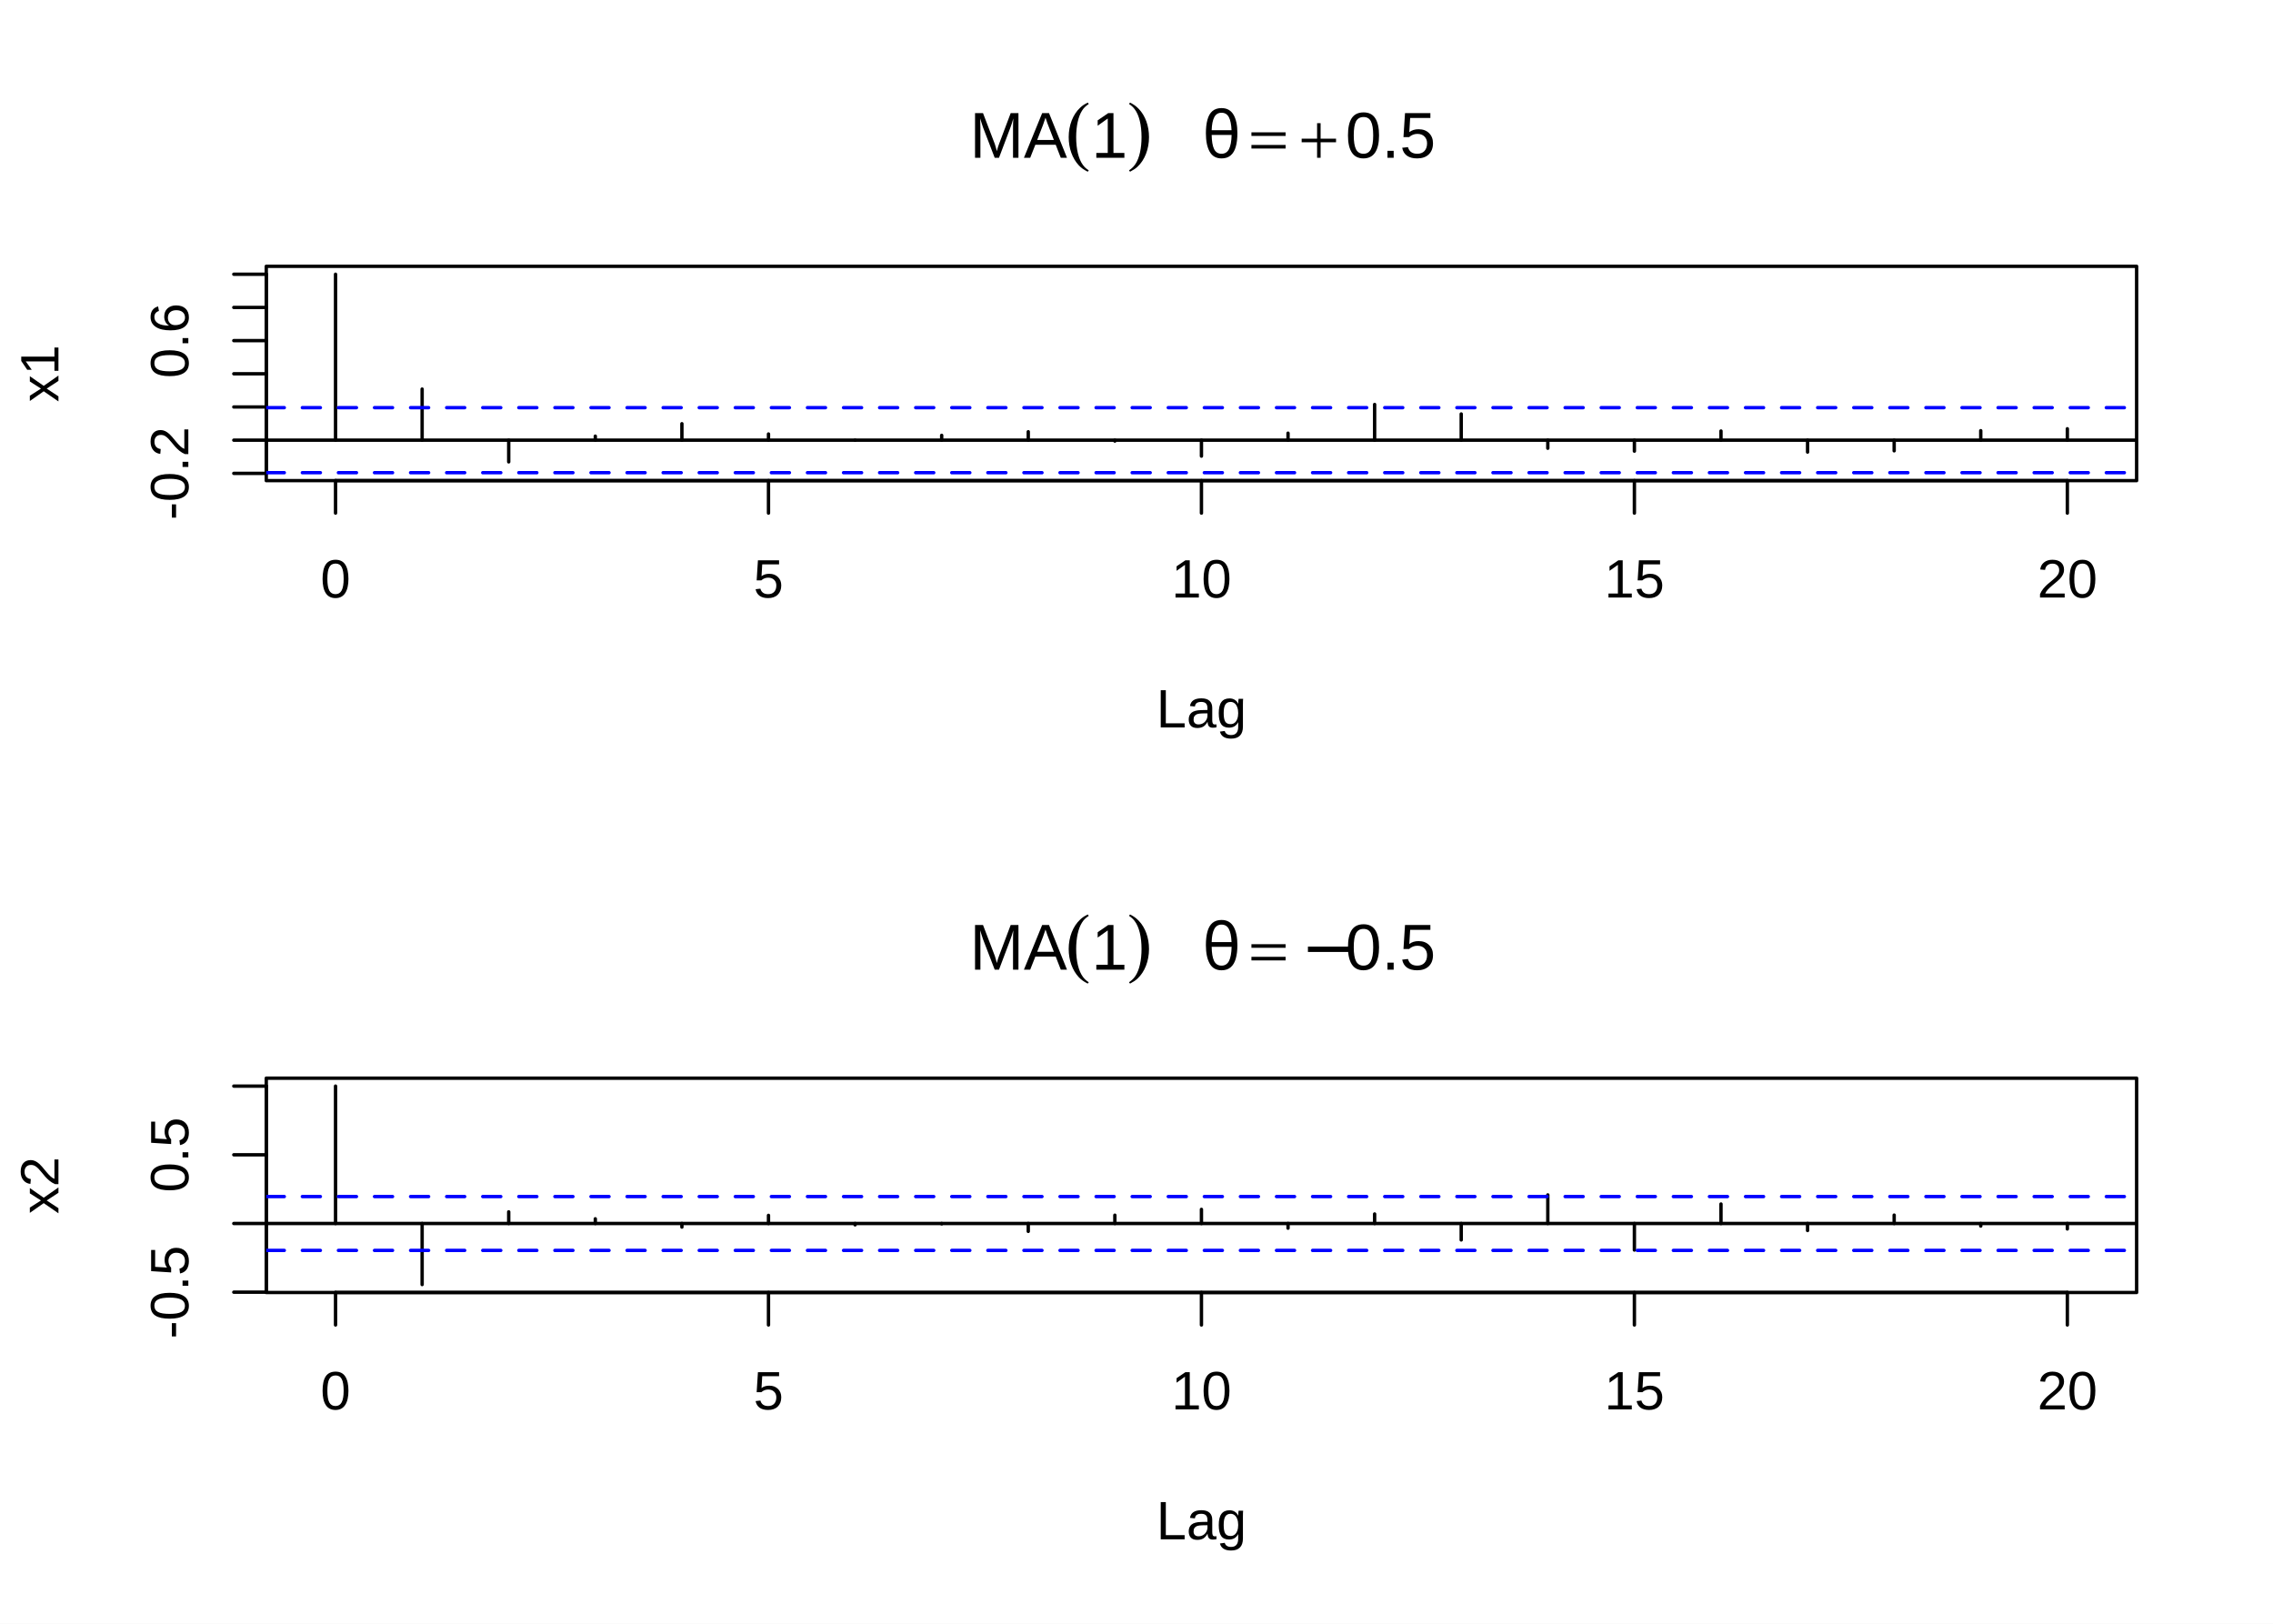
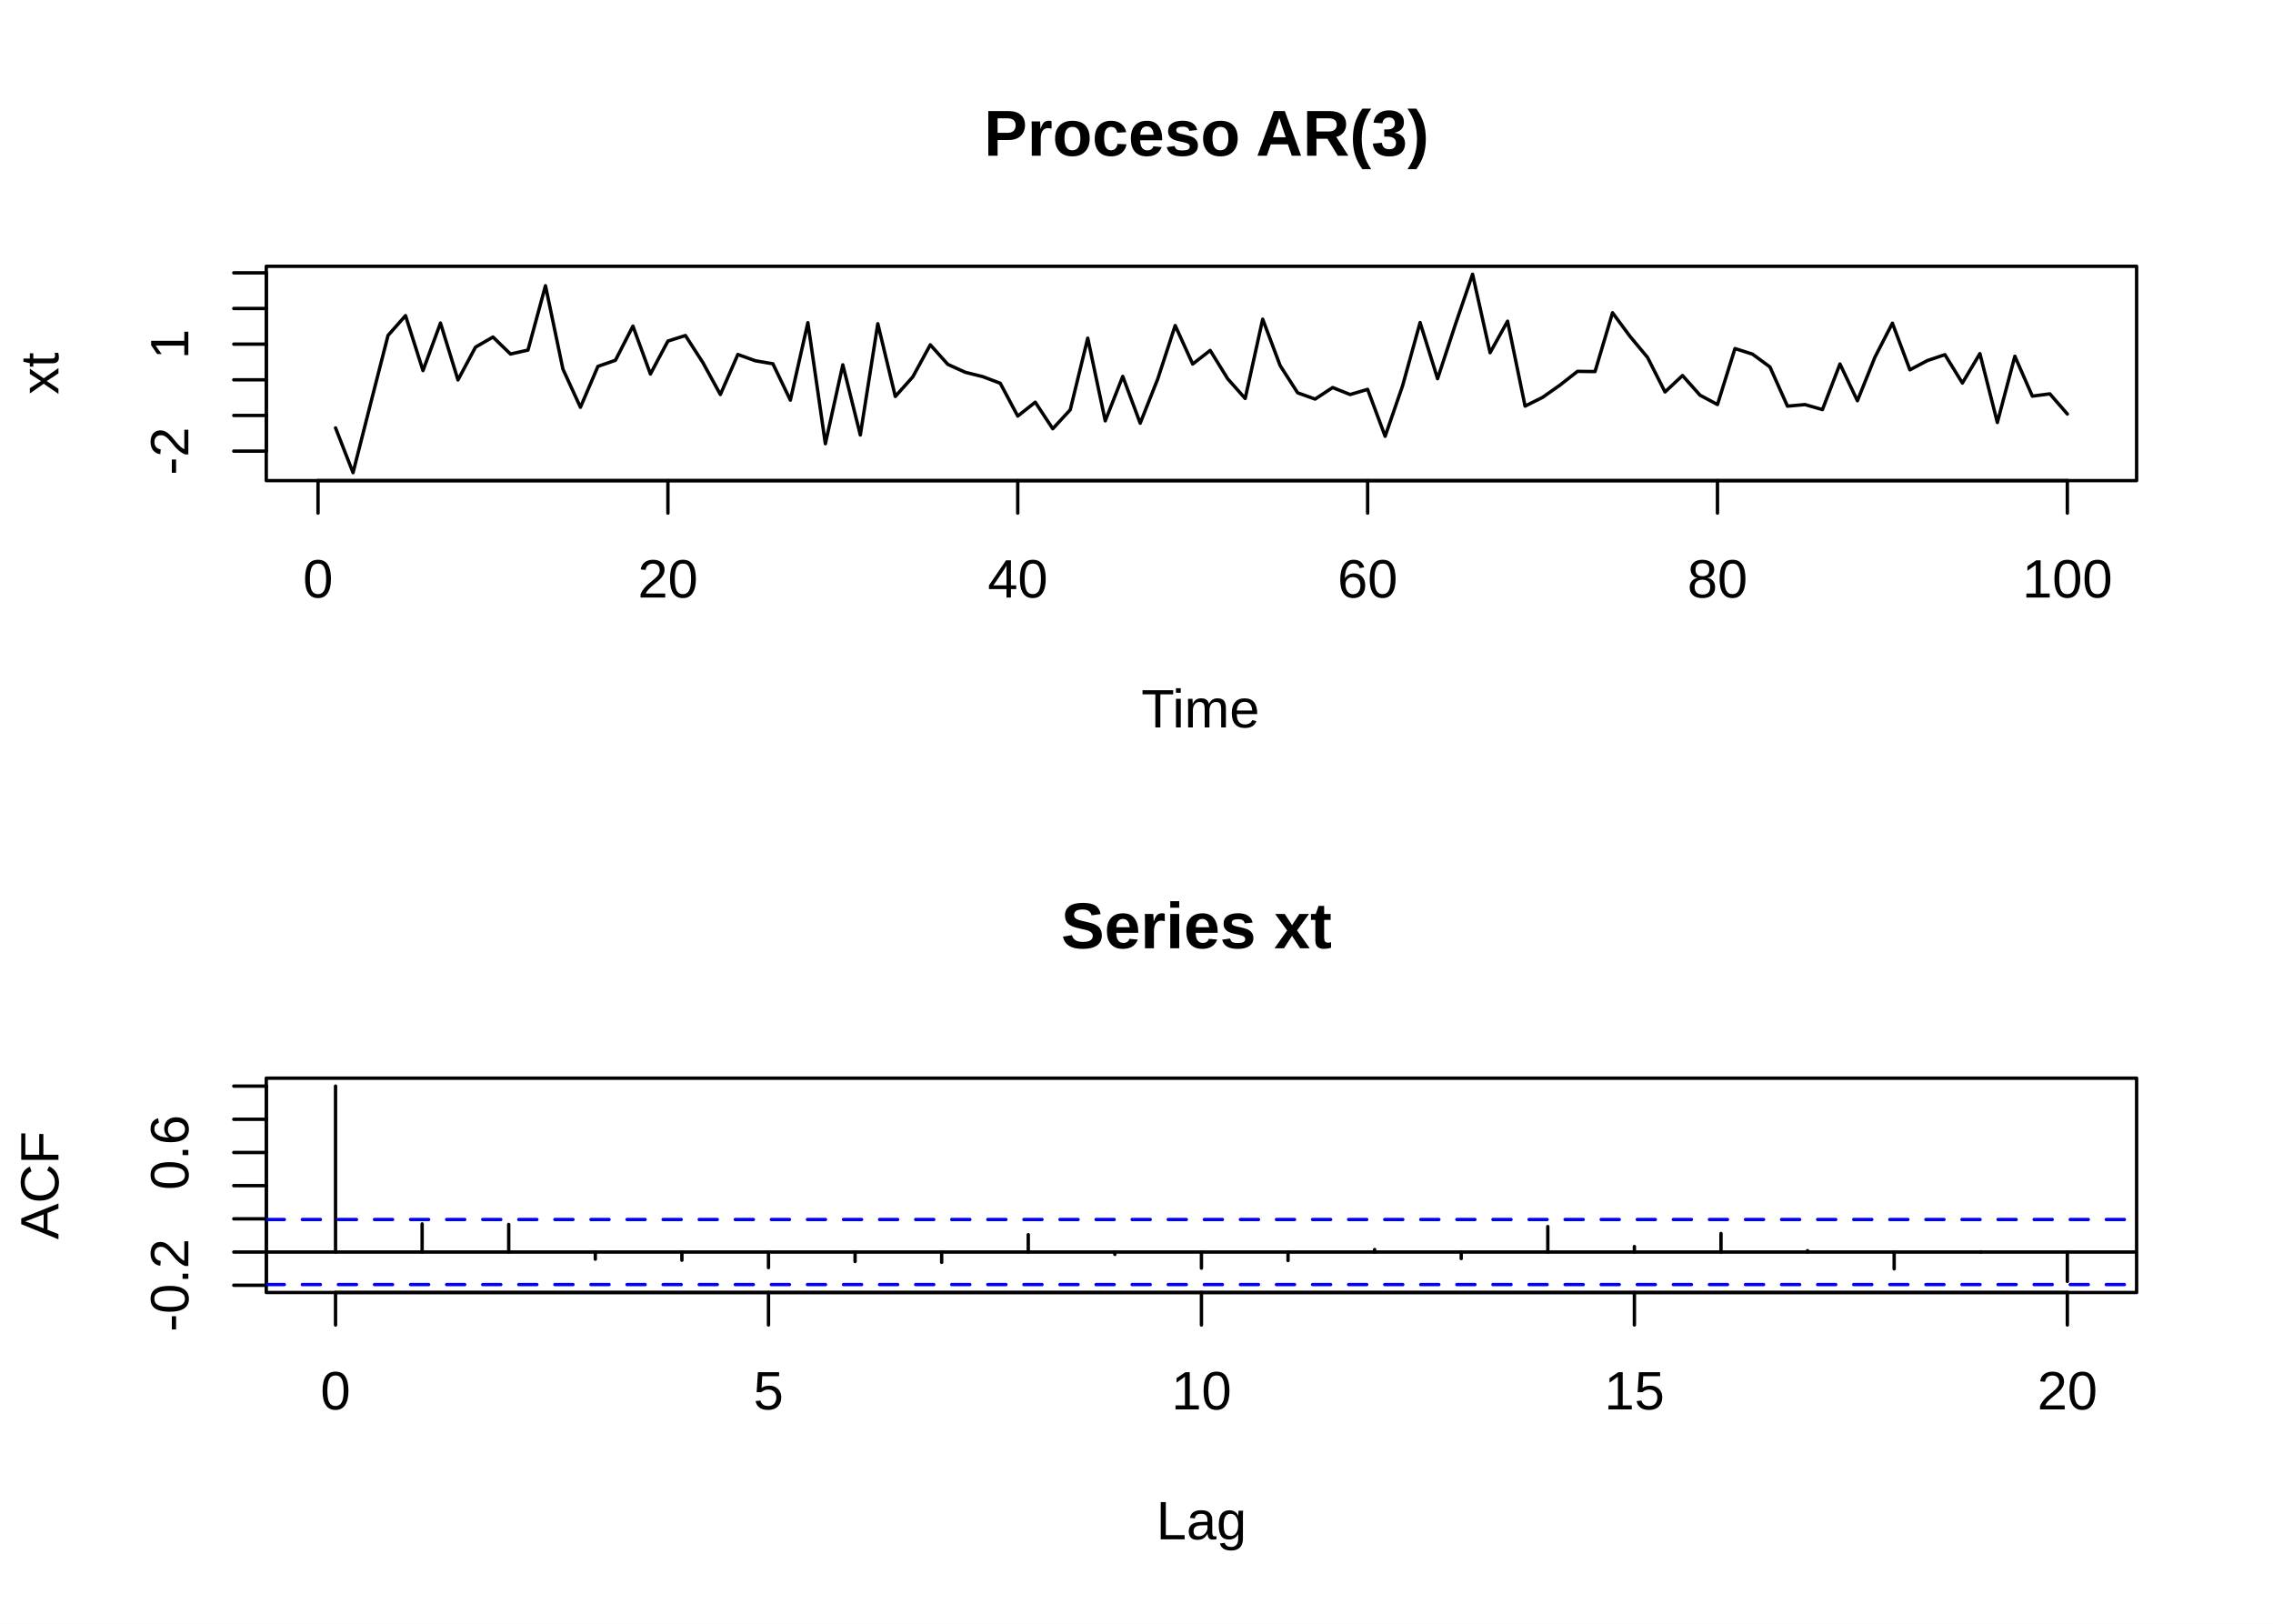
<svg xmlns="http://www.w3.org/2000/svg" viewBox="0 0 504.00 360.00">
  <defs>
    <style type="text/css">
-     line, polyline, path, rect, circle {
+     line, polyline, polygon, path, rect, circle {
      fill: none;
      stroke: #000000;
      stroke-linecap: round;
      stroke-linejoin: round;
      stroke-miterlimit: 10.00;
    }
  </style>
  </defs>
  <rect width="100%" height="100%" style="stroke: none; fill: #FFFFFF;" />
  <defs>
    <clipPath id="cpNTkuMDR8NDczLjc2fDEwNi41Nnw1OS4wNA==">
      <rect x="59.04" y="59.04" width="414.72" height="47.52" />
    </clipPath>
  </defs>
-   <line x1="74.40" y1="97.59" x2="74.40" y2="60.80" style="stroke-width: 0.75;" clip-path="url(#cpNTkuMDR8NDczLjc2fDEwNi41Nnw1OS4wNA==)" />
-   <line x1="93.60" y1="97.59" x2="93.60" y2="86.26" style="stroke-width: 0.75;" clip-path="url(#cpNTkuMDR8NDczLjc2fDEwNi41Nnw1OS4wNA==)" />
-   <line x1="112.80" y1="97.59" x2="112.80" y2="102.40" style="stroke-width: 0.75;" clip-path="url(#cpNTkuMDR8NDczLjc2fDEwNi41Nnw1OS4wNA==)" />
-   <line x1="132.00" y1="97.59" x2="132.00" y2="96.70" style="stroke-width: 0.75;" clip-path="url(#cpNTkuMDR8NDczLjc2fDEwNi41Nnw1OS4wNA==)" />
-   <line x1="151.20" y1="97.59" x2="151.20" y2="93.94" style="stroke-width: 0.75;" clip-path="url(#cpNTkuMDR8NDczLjc2fDEwNi41Nnw1OS4wNA==)" />
-   <line x1="170.40" y1="97.59" x2="170.40" y2="96.22" style="stroke-width: 0.75;" clip-path="url(#cpNTkuMDR8NDczLjc2fDEwNi41Nnw1OS4wNA==)" />
-   <line x1="189.60" y1="97.59" x2="189.60" y2="97.60" style="stroke-width: 0.75;" clip-path="url(#cpNTkuMDR8NDczLjc2fDEwNi41Nnw1OS4wNA==)" />
-   <line x1="208.80" y1="97.59" x2="208.80" y2="96.52" style="stroke-width: 0.75;" clip-path="url(#cpNTkuMDR8NDczLjc2fDEwNi41Nnw1OS4wNA==)" />
-   <line x1="228.00" y1="97.59" x2="228.00" y2="95.72" style="stroke-width: 0.75;" clip-path="url(#cpNTkuMDR8NDczLjc2fDEwNi41Nnw1OS4wNA==)" />
-   <line x1="247.20" y1="97.59" x2="247.20" y2="97.79" style="stroke-width: 0.75;" clip-path="url(#cpNTkuMDR8NDczLjc2fDEwNi41Nnw1OS4wNA==)" />
-   <line x1="266.40" y1="97.59" x2="266.40" y2="101.13" style="stroke-width: 0.75;" clip-path="url(#cpNTkuMDR8NDczLjc2fDEwNi41Nnw1OS4wNA==)" />
-   <line x1="285.60" y1="97.59" x2="285.60" y2="96.04" style="stroke-width: 0.75;" clip-path="url(#cpNTkuMDR8NDczLjc2fDEwNi41Nnw1OS4wNA==)" />
-   <line x1="304.80" y1="97.59" x2="304.80" y2="89.67" style="stroke-width: 0.75;" clip-path="url(#cpNTkuMDR8NDczLjc2fDEwNi41Nnw1OS4wNA==)" />
-   <line x1="324.00" y1="97.59" x2="324.00" y2="91.78" style="stroke-width: 0.75;" clip-path="url(#cpNTkuMDR8NDczLjc2fDEwNi41Nnw1OS4wNA==)" />
-   <line x1="343.20" y1="97.59" x2="343.20" y2="99.38" style="stroke-width: 0.75;" clip-path="url(#cpNTkuMDR8NDczLjc2fDEwNi41Nnw1OS4wNA==)" />
-   <line x1="362.40" y1="97.59" x2="362.40" y2="100.02" style="stroke-width: 0.75;" clip-path="url(#cpNTkuMDR8NDczLjc2fDEwNi41Nnw1OS4wNA==)" />
-   <line x1="381.60" y1="97.59" x2="381.60" y2="95.56" style="stroke-width: 0.75;" clip-path="url(#cpNTkuMDR8NDczLjc2fDEwNi41Nnw1OS4wNA==)" />
-   <line x1="400.80" y1="97.59" x2="400.80" y2="100.23" style="stroke-width: 0.75;" clip-path="url(#cpNTkuMDR8NDczLjc2fDEwNi41Nnw1OS4wNA==)" />
-   <line x1="420.00" y1="97.59" x2="420.00" y2="99.95" style="stroke-width: 0.75;" clip-path="url(#cpNTkuMDR8NDczLjc2fDEwNi41Nnw1OS4wNA==)" />
-   <line x1="439.20" y1="97.59" x2="439.20" y2="95.49" style="stroke-width: 0.75;" clip-path="url(#cpNTkuMDR8NDczLjc2fDEwNi41Nnw1OS4wNA==)" />
-   <line x1="458.40" y1="97.59" x2="458.40" y2="95.06" style="stroke-width: 0.75;" clip-path="url(#cpNTkuMDR8NDczLjc2fDEwNi41Nnw1OS4wNA==)" />
+   <polyline points="74.40,94.87 78.28,104.80 82.16,89.53 86.04,74.37 89.92,69.98 93.79,82.17 97.67,71.62 101.55,84.24 105.43,76.97 109.31,74.72 113.19,78.49 117.07,77.62 120.95,63.35 124.82,81.84 128.70,90.30 132.58,81.23 136.46,79.88 140.34,72.30 144.22,82.92 148.10,75.62 151.98,74.39 155.85,80.39 159.73,87.47 163.61,78.59 167.49,79.99 171.37,80.65 175.25,88.72 179.13,71.54 183.01,98.38 186.88,80.88 190.76,96.44 194.64,71.77 198.52,87.90 202.40,83.55 206.28,76.45 210.16,80.78 214.04,82.54 217.92,83.51 221.79,84.97 225.67,92.25 229.55,89.17 233.43,95.06 237.31,90.86 241.19,74.97 245.07,93.31 248.95,83.45 252.82,93.83 256.70,84.05 260.58,72.17 264.46,80.71 268.34,77.69 272.22,83.98 276.10,88.35 279.98,70.76 283.85,81.05 287.73,87.09 291.61,88.48 295.49,85.92 299.37,87.47 303.25,86.33 307.13,96.73 311.01,85.50 314.88,71.51 318.76,83.96 322.64,72.14 326.52,60.80 330.40,78.20 334.28,71.21 338.16,90.04 342.04,88.10 345.92,85.37 349.79,82.33 353.67,82.38 357.55,69.34 361.43,74.58 365.31,79.24 369.19,86.90 373.07,83.26 376.95,87.62 380.82,89.69 384.70,77.28 388.58,78.51 392.46,81.36 396.34,90.05 400.22,89.70 404.10,90.81 407.98,80.70 411.85,88.85 415.73,79.20 419.61,71.65 423.49,82.00 427.37,79.94 431.25,78.64 435.13,84.92 439.01,78.40 442.88,93.67 446.76,78.98 450.64,87.83 454.52,87.32 458.40,91.79 " style="stroke-width: 0.75;" clip-path="url(#cpNTkuMDR8NDczLjc2fDEwNi41Nnw1OS4wNA==)" />
  <defs>
-     <clipPath id="cpMHw1MDR8MzYwfDA=">
+     <clipPath id="cpMC4wMHw1MDQuMDB8MTgwLjAwfDAuMDA=">
+       <rect x="0.00" y="0.00" width="504.00" height="180.00" />
+     </clipPath>
+   </defs>
+   <g clip-path="url(#cpMC4wMHw1MDQuMDB8MTgwLjAwfDAuMDA=)">
+     <text x="218.17" y="34.53" style="font-size: 14.40px; font-weight: bold; font-family: Arial;" textLength="96.47px" lengthAdjust="spacingAndGlyphs">Proceso AR(3)</text>
+   </g>
+   <g clip-path="url(#cpMC4wMHw1MDQuMDB8MTgwLjAwfDAuMDA=)">
+     <text x="253.07" y="161.28" style="font-size: 12.00px; font-family: Arial;" textLength="26.67px" lengthAdjust="spacingAndGlyphs">Time</text>
+   </g>
+   <g clip-path="url(#cpMC4wMHw1MDQuMDB8MTgwLjAwfDAuMDA=)">
+     <text transform="translate(12.96,87.47) rotate(-90)" style="font-size: 12.00px; font-family: Arial;" textLength="9.33px" lengthAdjust="spacingAndGlyphs">xt</text>
+   </g>
+   <defs>
+     <clipPath id="cpMC4wMHw1MDQuMDB8MzYwLjAwfDAuMDA=">
      <rect x="0.00" y="0.00" width="504.00" height="360.00" />
    </clipPath>
  </defs>
-   <line x1="74.40" y1="106.56" x2="458.40" y2="106.56" style="stroke-width: 0.75;" clip-path="url(#cpMHw1MDR8MzYwfDA=)" />
-   <line x1="74.40" y1="106.56" x2="74.40" y2="113.76" style="stroke-width: 0.75;" clip-path="url(#cpMHw1MDR8MzYwfDA=)" />
-   <line x1="170.40" y1="106.56" x2="170.40" y2="113.76" style="stroke-width: 0.75;" clip-path="url(#cpMHw1MDR8MzYwfDA=)" />
-   <line x1="266.40" y1="106.56" x2="266.40" y2="113.76" style="stroke-width: 0.75;" clip-path="url(#cpMHw1MDR8MzYwfDA=)" />
-   <line x1="362.40" y1="106.56" x2="362.40" y2="113.76" style="stroke-width: 0.75;" clip-path="url(#cpMHw1MDR8MzYwfDA=)" />
-   <line x1="458.40" y1="106.56" x2="458.40" y2="113.76" style="stroke-width: 0.75;" clip-path="url(#cpMHw1MDR8MzYwfDA=)" />
-   <g clip-path="url(#cpMHw1MDR8MzYwfDA=)">
-     <text x="71.06" y="132.48" style="font-size: 12.00px; font-family: Arial;" textLength="6.67px" lengthAdjust="spacingAndGlyphs">0</text>
+   <line x1="70.52" y1="106.56" x2="458.40" y2="106.56" style="stroke-width: 0.75;" clip-path="url(#cpMC4wMHw1MDQuMDB8MzYwLjAwfDAuMDA=)" />
+   <line x1="70.52" y1="106.56" x2="70.52" y2="113.76" style="stroke-width: 0.75;" clip-path="url(#cpMC4wMHw1MDQuMDB8MzYwLjAwfDAuMDA=)" />
+   <line x1="148.10" y1="106.56" x2="148.10" y2="113.76" style="stroke-width: 0.75;" clip-path="url(#cpMC4wMHw1MDQuMDB8MzYwLjAwfDAuMDA=)" />
+   <line x1="225.67" y1="106.56" x2="225.67" y2="113.76" style="stroke-width: 0.75;" clip-path="url(#cpMC4wMHw1MDQuMDB8MzYwLjAwfDAuMDA=)" />
+   <line x1="303.25" y1="106.56" x2="303.25" y2="113.76" style="stroke-width: 0.75;" clip-path="url(#cpMC4wMHw1MDQuMDB8MzYwLjAwfDAuMDA=)" />
+   <line x1="380.82" y1="106.56" x2="380.82" y2="113.76" style="stroke-width: 0.75;" clip-path="url(#cpMC4wMHw1MDQuMDB8MzYwLjAwfDAuMDA=)" />
+   <line x1="458.40" y1="106.56" x2="458.40" y2="113.76" style="stroke-width: 0.75;" clip-path="url(#cpMC4wMHw1MDQuMDB8MzYwLjAwfDAuMDA=)" />
+   <g clip-path="url(#cpMC4wMHw1MDQuMDB8MzYwLjAwfDAuMDA=)">
+     <text x="67.18" y="132.48" style="font-size: 12.00px; font-family: Arial;" textLength="6.67px" lengthAdjust="spacingAndGlyphs">0</text>
  </g>
-   <g clip-path="url(#cpMHw1MDR8MzYwfDA=)">
-     <text x="167.06" y="132.48" style="font-size: 12.00px; font-family: Arial;" textLength="6.67px" lengthAdjust="spacingAndGlyphs">5</text>
+   <g clip-path="url(#cpMC4wMHw1MDQuMDB8MzYwLjAwfDAuMDA=)">
+     <text x="141.42" y="132.48" style="font-size: 12.00px; font-family: Arial;" textLength="13.35px" lengthAdjust="spacingAndGlyphs">20</text>
  </g>
-   <g clip-path="url(#cpMHw1MDR8MzYwfDA=)">
-     <text x="259.73" y="132.48" style="font-size: 12.00px; font-family: Arial;" textLength="13.35px" lengthAdjust="spacingAndGlyphs">10</text>
+   <g clip-path="url(#cpMC4wMHw1MDQuMDB8MzYwLjAwfDAuMDA=)">
+     <text x="219.00" y="132.48" style="font-size: 12.00px; font-family: Arial;" textLength="13.35px" lengthAdjust="spacingAndGlyphs">40</text>
  </g>
-   <g clip-path="url(#cpMHw1MDR8MzYwfDA=)">
-     <text x="355.73" y="132.48" style="font-size: 12.00px; font-family: Arial;" textLength="13.35px" lengthAdjust="spacingAndGlyphs">15</text>
+   <g clip-path="url(#cpMC4wMHw1MDQuMDB8MzYwLjAwfDAuMDA=)">
+     <text x="296.57" y="132.48" style="font-size: 12.00px; font-family: Arial;" textLength="13.35px" lengthAdjust="spacingAndGlyphs">60</text>
  </g>
-   <g clip-path="url(#cpMHw1MDR8MzYwfDA=)">
-     <text x="451.73" y="132.48" style="font-size: 12.00px; font-family: Arial;" textLength="13.35px" lengthAdjust="spacingAndGlyphs">20</text>
+   <g clip-path="url(#cpMC4wMHw1MDQuMDB8MzYwLjAwfDAuMDA=)">
+     <text x="374.15" y="132.48" style="font-size: 12.00px; font-family: Arial;" textLength="13.35px" lengthAdjust="spacingAndGlyphs">80</text>
  </g>
-   <line x1="59.04" y1="104.95" x2="59.04" y2="60.80" style="stroke-width: 0.75;" clip-path="url(#cpMHw1MDR8MzYwfDA=)" />
-   <line x1="59.04" y1="104.95" x2="51.84" y2="104.95" style="stroke-width: 0.75;" clip-path="url(#cpMHw1MDR8MzYwfDA=)" />
-   <line x1="59.04" y1="97.59" x2="51.84" y2="97.59" style="stroke-width: 0.75;" clip-path="url(#cpMHw1MDR8MzYwfDA=)" />
-   <line x1="59.04" y1="90.23" x2="51.84" y2="90.23" style="stroke-width: 0.75;" clip-path="url(#cpMHw1MDR8MzYwfDA=)" />
-   <line x1="59.04" y1="82.87" x2="51.84" y2="82.87" style="stroke-width: 0.75;" clip-path="url(#cpMHw1MDR8MzYwfDA=)" />
-   <line x1="59.04" y1="75.52" x2="51.84" y2="75.52" style="stroke-width: 0.75;" clip-path="url(#cpMHw1MDR8MzYwfDA=)" />
-   <line x1="59.04" y1="68.16" x2="51.84" y2="68.16" style="stroke-width: 0.75;" clip-path="url(#cpMHw1MDR8MzYwfDA=)" />
-   <line x1="59.04" y1="60.80" x2="51.84" y2="60.80" style="stroke-width: 0.75;" clip-path="url(#cpMHw1MDR8MzYwfDA=)" />
-   <g clip-path="url(#cpMHw1MDR8MzYwfDA=)">
-     <text transform="translate(41.76,115.29) rotate(-90)" style="font-size: 12.00px; font-family: Arial;" textLength="20.68px" lengthAdjust="spacingAndGlyphs">-0.2</text>
+   <g clip-path="url(#cpMC4wMHw1MDQuMDB8MzYwLjAwfDAuMDA=)">
+     <text x="448.39" y="132.48" style="font-size: 12.00px; font-family: Arial;" textLength="20.02px" lengthAdjust="spacingAndGlyphs">100</text>
  </g>
-   <g clip-path="url(#cpMHw1MDR8MzYwfDA=)">
-     <text transform="translate(41.76,83.86) rotate(-90)" style="font-size: 12.00px; font-family: Arial;" textLength="16.68px" lengthAdjust="spacingAndGlyphs">0.6</text>
+   <line x1="59.04" y1="100.02" x2="59.04" y2="60.49" style="stroke-width: 0.75;" clip-path="url(#cpMC4wMHw1MDQuMDB8MzYwLjAwfDAuMDA=)" />
+   <line x1="59.04" y1="100.02" x2="51.84" y2="100.02" style="stroke-width: 0.75;" clip-path="url(#cpMC4wMHw1MDQuMDB8MzYwLjAwfDAuMDA=)" />
+   <line x1="59.04" y1="92.11" x2="51.84" y2="92.11" style="stroke-width: 0.75;" clip-path="url(#cpMC4wMHw1MDQuMDB8MzYwLjAwfDAuMDA=)" />
+   <line x1="59.04" y1="84.21" x2="51.84" y2="84.21" style="stroke-width: 0.75;" clip-path="url(#cpMC4wMHw1MDQuMDB8MzYwLjAwfDAuMDA=)" />
+   <line x1="59.04" y1="76.30" x2="51.84" y2="76.30" style="stroke-width: 0.75;" clip-path="url(#cpMC4wMHw1MDQuMDB8MzYwLjAwfDAuMDA=)" />
+   <line x1="59.04" y1="68.40" x2="51.84" y2="68.40" style="stroke-width: 0.75;" clip-path="url(#cpMC4wMHw1MDQuMDB8MzYwLjAwfDAuMDA=)" />
+   <line x1="59.04" y1="60.49" x2="51.84" y2="60.49" style="stroke-width: 0.75;" clip-path="url(#cpMC4wMHw1MDQuMDB8MzYwLjAwfDAuMDA=)" />
+   <g clip-path="url(#cpMC4wMHw1MDQuMDB8MzYwLjAwfDAuMDA=)">
+     <text transform="translate(41.76,105.35) rotate(-90)" style="font-size: 12.00px; font-family: Arial;" textLength="10.67px" lengthAdjust="spacingAndGlyphs">-2</text>
  </g>
-   <polyline points="59.04,106.56 473.76,106.56 473.76,59.04 59.04,59.04 59.04,106.56 " style="stroke-width: 0.75;" clip-path="url(#cpMHw1MDR8MzYwfDA=)" />
+   <g clip-path="url(#cpMC4wMHw1MDQuMDB8MzYwLjAwfDAuMDA=)">
+     <text transform="translate(41.76,79.64) rotate(-90)" style="font-size: 12.00px; font-family: Arial;" textLength="6.67px" lengthAdjust="spacingAndGlyphs">1</text>
+   </g>
+   <polyline points="59.04,106.56 473.76,106.56 473.76,59.04 59.04,59.04 59.04,106.56 " style="stroke-width: 0.75;" clip-path="url(#cpMC4wMHw1MDQuMDB8MzYwLjAwfDAuMDA=)" />
  <defs>
-     <clipPath id="cpMHw1MDR8MTgwfDA=">
-       <rect x="0.00" y="0.00" width="504.00" height="180.00" />
+     <clipPath id="cpNTkuMDR8NDczLjc2fDI4Ni41NnwyMzkuMDQ=">
+       <rect x="59.04" y="239.04" width="414.72" height="47.52" />
    </clipPath>
  </defs>
-   <g clip-path="url(#cpMHw1MDR8MTgwfDA=)">
-     <text x="256.39" y="161.28" style="font-size: 12.00px; font-family: Arial;" textLength="20.02px" lengthAdjust="spacingAndGlyphs">Lag</text>
-   </g>
-   <g clip-path="url(#cpMHw1MDR8MTgwfDA=)">
-     <text transform="translate(12.96,89.14) rotate(-90)" style="font-size: 12.00px; font-family: Arial;" textLength="12.67px" lengthAdjust="spacingAndGlyphs">x1</text>
-   </g>
+   <line x1="74.40" y1="277.59" x2="74.40" y2="240.80" style="stroke-width: 0.75;" clip-path="url(#cpNTkuMDR8NDczLjc2fDI4Ni41NnwyMzkuMDQ=)" />
+   <line x1="93.60" y1="277.59" x2="93.60" y2="271.35" style="stroke-width: 0.75;" clip-path="url(#cpNTkuMDR8NDczLjc2fDI4Ni41NnwyMzkuMDQ=)" />
+   <line x1="112.80" y1="277.59" x2="112.80" y2="271.47" style="stroke-width: 0.75;" clip-path="url(#cpNTkuMDR8NDczLjc2fDI4Ni41NnwyMzkuMDQ=)" />
+   <line x1="132.00" y1="277.59" x2="132.00" y2="279.17" style="stroke-width: 0.75;" clip-path="url(#cpNTkuMDR8NDczLjc2fDI4Ni41NnwyMzkuMDQ=)" />
+   <line x1="151.20" y1="277.59" x2="151.20" y2="279.41" style="stroke-width: 0.75;" clip-path="url(#cpNTkuMDR8NDczLjc2fDI4Ni41NnwyMzkuMDQ=)" />
+   <line x1="170.40" y1="277.59" x2="170.40" y2="281.05" style="stroke-width: 0.75;" clip-path="url(#cpNTkuMDR8NDczLjc2fDI4Ni41NnwyMzkuMDQ=)" />
+   <line x1="189.60" y1="277.59" x2="189.60" y2="279.69" style="stroke-width: 0.75;" clip-path="url(#cpNTkuMDR8NDczLjc2fDI4Ni41NnwyMzkuMDQ=)" />
+   <line x1="208.80" y1="277.59" x2="208.80" y2="279.87" style="stroke-width: 0.75;" clip-path="url(#cpNTkuMDR8NDczLjc2fDI4Ni41NnwyMzkuMDQ=)" />
+   <line x1="228.00" y1="277.59" x2="228.00" y2="273.74" style="stroke-width: 0.75;" clip-path="url(#cpNTkuMDR8NDczLjc2fDI4Ni41NnwyMzkuMDQ=)" />
+   <line x1="247.20" y1="277.59" x2="247.20" y2="278.11" style="stroke-width: 0.75;" clip-path="url(#cpNTkuMDR8NDczLjc2fDI4Ni41NnwyMzkuMDQ=)" />
+   <line x1="266.40" y1="277.59" x2="266.40" y2="281.16" style="stroke-width: 0.75;" clip-path="url(#cpNTkuMDR8NDczLjc2fDI4Ni41NnwyMzkuMDQ=)" />
+   <line x1="285.60" y1="277.59" x2="285.60" y2="279.47" style="stroke-width: 0.75;" clip-path="url(#cpNTkuMDR8NDczLjc2fDI4Ni41NnwyMzkuMDQ=)" />
+   <line x1="304.80" y1="277.59" x2="304.80" y2="277.03" style="stroke-width: 0.75;" clip-path="url(#cpNTkuMDR8NDczLjc2fDI4Ni41NnwyMzkuMDQ=)" />
+   <line x1="324.00" y1="277.59" x2="324.00" y2="279.03" style="stroke-width: 0.75;" clip-path="url(#cpNTkuMDR8NDczLjc2fDI4Ni41NnwyMzkuMDQ=)" />
+   <line x1="343.20" y1="277.59" x2="343.20" y2="271.94" style="stroke-width: 0.75;" clip-path="url(#cpNTkuMDR8NDczLjc2fDI4Ni41NnwyMzkuMDQ=)" />
+   <line x1="362.40" y1="277.59" x2="362.40" y2="276.37" style="stroke-width: 0.75;" clip-path="url(#cpNTkuMDR8NDczLjc2fDI4Ni41NnwyMzkuMDQ=)" />
+   <line x1="381.60" y1="277.59" x2="381.60" y2="273.48" style="stroke-width: 0.75;" clip-path="url(#cpNTkuMDR8NDczLjc2fDI4Ni41NnwyMzkuMDQ=)" />
+   <line x1="400.80" y1="277.59" x2="400.80" y2="277.28" style="stroke-width: 0.75;" clip-path="url(#cpNTkuMDR8NDczLjc2fDI4Ni41NnwyMzkuMDQ=)" />
+   <line x1="420.00" y1="277.59" x2="420.00" y2="281.31" style="stroke-width: 0.75;" clip-path="url(#cpNTkuMDR8NDczLjc2fDI4Ni41NnwyMzkuMDQ=)" />
+   <line x1="439.20" y1="277.59" x2="439.20" y2="277.55" style="stroke-width: 0.75;" clip-path="url(#cpNTkuMDR8NDczLjc2fDI4Ni41NnwyMzkuMDQ=)" />
+   <line x1="458.40" y1="277.59" x2="458.40" y2="284.10" style="stroke-width: 0.75;" clip-path="url(#cpNTkuMDR8NDczLjc2fDI4Ni41NnwyMzkuMDQ=)" />
  <defs>
-     <clipPath id="cpNTkuMDR8NDczLjc2fDEwNi41Nnw1OS4wNA==">
-       <rect x="59.04" y="59.04" width="414.72" height="47.52" />
+     <clipPath id="cpMC4wMHw1MDQuMDB8MzYwLjAwfDAuMDA=">
+       <rect x="0.00" y="0.00" width="504.00" height="360.00" />
    </clipPath>
  </defs>
-   <line x1="59.04" y1="97.59" x2="473.76" y2="97.59" style="stroke-width: 0.75;" clip-path="url(#cpNTkuMDR8NDczLjc2fDEwNi41Nnw1OS4wNA==)" />
-   <line x1="59.04" y1="90.38" x2="473.76" y2="90.38" style="stroke-width: 0.75; stroke: #0000FF; stroke-dasharray: 4.00,4.00;" clip-path="url(#cpNTkuMDR8NDczLjc2fDEwNi41Nnw1OS4wNA==)" />
-   <line x1="59.04" y1="104.80" x2="473.76" y2="104.80" style="stroke-width: 0.75; stroke: #0000FF; stroke-dasharray: 4.00,4.00;" clip-path="url(#cpNTkuMDR8NDczLjc2fDEwNi41Nnw1OS4wNA==)" />
+   <line x1="74.40" y1="286.56" x2="458.40" y2="286.56" style="stroke-width: 0.75;" clip-path="url(#cpMC4wMHw1MDQuMDB8MzYwLjAwfDAuMDA=)" />
+   <line x1="74.40" y1="286.56" x2="74.40" y2="293.76" style="stroke-width: 0.75;" clip-path="url(#cpMC4wMHw1MDQuMDB8MzYwLjAwfDAuMDA=)" />
+   <line x1="170.40" y1="286.56" x2="170.40" y2="293.76" style="stroke-width: 0.75;" clip-path="url(#cpMC4wMHw1MDQuMDB8MzYwLjAwfDAuMDA=)" />
+   <line x1="266.40" y1="286.56" x2="266.40" y2="293.76" style="stroke-width: 0.75;" clip-path="url(#cpMC4wMHw1MDQuMDB8MzYwLjAwfDAuMDA=)" />
+   <line x1="362.40" y1="286.56" x2="362.40" y2="293.76" style="stroke-width: 0.75;" clip-path="url(#cpMC4wMHw1MDQuMDB8MzYwLjAwfDAuMDA=)" />
+   <line x1="458.40" y1="286.56" x2="458.40" y2="293.76" style="stroke-width: 0.75;" clip-path="url(#cpMC4wMHw1MDQuMDB8MzYwLjAwfDAuMDA=)" />
+   <g clip-path="url(#cpMC4wMHw1MDQuMDB8MzYwLjAwfDAuMDA=)">
+     <text x="71.06" y="312.48" style="font-size: 12.00px; font-family: Arial;" textLength="6.67px" lengthAdjust="spacingAndGlyphs">0</text>
+   </g>
+   <g clip-path="url(#cpMC4wMHw1MDQuMDB8MzYwLjAwfDAuMDA=)">
+     <text x="167.06" y="312.48" style="font-size: 12.00px; font-family: Arial;" textLength="6.67px" lengthAdjust="spacingAndGlyphs">5</text>
+   </g>
+   <g clip-path="url(#cpMC4wMHw1MDQuMDB8MzYwLjAwfDAuMDA=)">
+     <text x="259.73" y="312.48" style="font-size: 12.00px; font-family: Arial;" textLength="13.35px" lengthAdjust="spacingAndGlyphs">10</text>
+   </g>
+   <g clip-path="url(#cpMC4wMHw1MDQuMDB8MzYwLjAwfDAuMDA=)">
+     <text x="355.73" y="312.48" style="font-size: 12.00px; font-family: Arial;" textLength="13.35px" lengthAdjust="spacingAndGlyphs">15</text>
+   </g>
+   <g clip-path="url(#cpMC4wMHw1MDQuMDB8MzYwLjAwfDAuMDA=)">
+     <text x="451.73" y="312.48" style="font-size: 12.00px; font-family: Arial;" textLength="13.35px" lengthAdjust="spacingAndGlyphs">20</text>
+   </g>
+   <line x1="59.04" y1="284.95" x2="59.04" y2="240.80" style="stroke-width: 0.75;" clip-path="url(#cpMC4wMHw1MDQuMDB8MzYwLjAwfDAuMDA=)" />
+   <line x1="59.04" y1="284.95" x2="51.84" y2="284.95" style="stroke-width: 0.75;" clip-path="url(#cpMC4wMHw1MDQuMDB8MzYwLjAwfDAuMDA=)" />
+   <line x1="59.04" y1="277.59" x2="51.84" y2="277.59" style="stroke-width: 0.75;" clip-path="url(#cpMC4wMHw1MDQuMDB8MzYwLjAwfDAuMDA=)" />
+   <line x1="59.04" y1="270.23" x2="51.84" y2="270.23" style="stroke-width: 0.75;" clip-path="url(#cpMC4wMHw1MDQuMDB8MzYwLjAwfDAuMDA=)" />
+   <line x1="59.04" y1="262.87" x2="51.84" y2="262.87" style="stroke-width: 0.75;" clip-path="url(#cpMC4wMHw1MDQuMDB8MzYwLjAwfDAuMDA=)" />
+   <line x1="59.04" y1="255.52" x2="51.84" y2="255.52" style="stroke-width: 0.75;" clip-path="url(#cpMC4wMHw1MDQuMDB8MzYwLjAwfDAuMDA=)" />
+   <line x1="59.04" y1="248.16" x2="51.84" y2="248.16" style="stroke-width: 0.75;" clip-path="url(#cpMC4wMHw1MDQuMDB8MzYwLjAwfDAuMDA=)" />
+   <line x1="59.04" y1="240.80" x2="51.84" y2="240.80" style="stroke-width: 0.75;" clip-path="url(#cpMC4wMHw1MDQuMDB8MzYwLjAwfDAuMDA=)" />
+   <g clip-path="url(#cpMC4wMHw1MDQuMDB8MzYwLjAwfDAuMDA=)">
+     <text transform="translate(41.76,295.29) rotate(-90)" style="font-size: 12.00px; font-family: Arial;" textLength="20.68px" lengthAdjust="spacingAndGlyphs">-0.2</text>
+   </g>
+   <g clip-path="url(#cpMC4wMHw1MDQuMDB8MzYwLjAwfDAuMDA=)">
+     <text transform="translate(41.76,263.86) rotate(-90)" style="font-size: 12.00px; font-family: Arial;" textLength="16.68px" lengthAdjust="spacingAndGlyphs">0.6</text>
+   </g>
+   <polyline points="59.04,286.56 473.76,286.56 473.76,239.04 59.04,239.04 59.04,286.56 " style="stroke-width: 0.75;" clip-path="url(#cpMC4wMHw1MDQuMDB8MzYwLjAwfDAuMDA=)" />
  <defs>
-     <clipPath id="cpMHw1MDR8MTgwfDA=">
-       <rect x="0.00" y="0.00" width="504.00" height="180.00" />
+     <clipPath id="cpMC4wMHw1MDQuMDB8MzYwLjAwfDE4MC4wMA==">
+       <rect x="0.00" y="180.00" width="504.00" height="180.00" />
    </clipPath>
  </defs>
-   <g clip-path="url(#cpMHw1MDR8MTgwfDA=)">
-     <text x="215.01" y="34.98" style="font-size: 14.40px; font-family: Arial;" textLength="21.00px" lengthAdjust="spacingAndGlyphs">MA</text>
+   <g clip-path="url(#cpMC4wMHw1MDQuMDB8MzYwLjAwfDE4MC4wMA==)">
+     <text x="256.39" y="341.28" style="font-size: 12.00px; font-family: Arial;" textLength="20.02px" lengthAdjust="spacingAndGlyphs">Lag</text>
  </g>
-   <g clip-path="url(#cpMHw1MDR8MTgwfDA=)">
-     <text x="236.01" y="34.98" style="font-size: 18.00px; font-family: Symbol;" textLength="5.99px" lengthAdjust="spacingAndGlyphs">(</text>
-   </g>
-   <g clip-path="url(#cpMHw1MDR8MTgwfDA=)">
-     <text x="242.00" y="34.98" style="font-size: 14.40px; font-family: Arial;" textLength="7.79px" lengthAdjust="spacingAndGlyphs">1</text>
-   </g>
-   <g clip-path="url(#cpMHw1MDR8MTgwfDA=)">
-     <text x="249.79" y="34.98" style="font-size: 18.00px; font-family: Symbol;" textLength="5.99px" lengthAdjust="spacingAndGlyphs">)</text>
-   </g>
-   <g clip-path="url(#cpMHw1MDR8MTgwfDA=)">
-     <text x="255.78" y="34.98" style="font-size: 14.40px; font-family: Symbol;" textLength="3.60px" lengthAdjust="spacingAndGlyphs"> </text>
-   </g>
-   <g clip-path="url(#cpMHw1MDR8MTgwfDA=)">
-     <text x="259.38" y="34.98" style="font-size: 14.40px; font-family: Symbol;" textLength="3.60px" lengthAdjust="spacingAndGlyphs"> </text>
-   </g>
-   <g clip-path="url(#cpMHw1MDR8MTgwfDA=)">
-     <text x="262.99" y="34.98" style="font-size: 14.40px; font-family: Symbol;" textLength="3.60px" lengthAdjust="spacingAndGlyphs"> </text>
-   </g>
-   <g clip-path="url(#cpMHw1MDR8MTgwfDA=)">
-     <text x="266.59" y="34.98" style="font-size: 14.40px; font-family: Symbol;" textLength="7.51px" lengthAdjust="spacingAndGlyphs">θ</text>
-   </g>
-   <g clip-path="url(#cpMHw1MDR8MTgwfDA=)">
-     <text x="277.33" y="34.98" style="font-size: 14.40px; font-family: Symbol;" textLength="7.91px" lengthAdjust="spacingAndGlyphs">=</text>
-   </g>
-   <g clip-path="url(#cpMHw1MDR8MTgwfDA=)">
-     <text x="288.48" y="34.98" style="font-size: 14.40px; font-family: Symbol;" textLength="7.91px" lengthAdjust="spacingAndGlyphs">+</text>
-   </g>
-   <g clip-path="url(#cpMHw1MDR8MTgwfDA=)">
-     <text x="298.33" y="34.98" style="font-size: 14.40px; font-family: Arial;" textLength="19.46px" lengthAdjust="spacingAndGlyphs">0.5</text>
+   <g clip-path="url(#cpMC4wMHw1MDQuMDB8MzYwLjAwfDE4MC4wMA==)">
+     <text transform="translate(12.96,274.80) rotate(-90)" style="font-size: 12.00px; font-family: Arial;" textLength="24.00px" lengthAdjust="spacingAndGlyphs">ACF</text>
  </g>
  <defs>
    <clipPath id="cpNTkuMDR8NDczLjc2fDI4Ni41NnwyMzkuMDQ=">
      <rect x="59.04" y="239.04" width="414.72" height="47.52" />
    </clipPath>
  </defs>
-   <line x1="74.40" y1="271.26" x2="74.40" y2="240.80" style="stroke-width: 0.75;" clip-path="url(#cpNTkuMDR8NDczLjc2fDI4Ni41NnwyMzkuMDQ=)" />
-   <line x1="93.60" y1="271.26" x2="93.60" y2="284.80" style="stroke-width: 0.75;" clip-path="url(#cpNTkuMDR8NDczLjc2fDI4Ni41NnwyMzkuMDQ=)" />
-   <line x1="112.80" y1="271.26" x2="112.80" y2="268.68" style="stroke-width: 0.75;" clip-path="url(#cpNTkuMDR8NDczLjc2fDI4Ni41NnwyMzkuMDQ=)" />
-   <line x1="132.00" y1="271.26" x2="132.00" y2="270.22" style="stroke-width: 0.75;" clip-path="url(#cpNTkuMDR8NDczLjc2fDI4Ni41NnwyMzkuMDQ=)" />
-   <line x1="151.20" y1="271.26" x2="151.20" y2="272.06" style="stroke-width: 0.75;" clip-path="url(#cpNTkuMDR8NDczLjc2fDI4Ni41NnwyMzkuMDQ=)" />
-   <line x1="170.40" y1="271.26" x2="170.40" y2="269.46" style="stroke-width: 0.75;" clip-path="url(#cpNTkuMDR8NDczLjc2fDI4Ni41NnwyMzkuMDQ=)" />
-   <line x1="189.60" y1="271.26" x2="189.60" y2="271.56" style="stroke-width: 0.75;" clip-path="url(#cpNTkuMDR8NDczLjc2fDI4Ni41NnwyMzkuMDQ=)" />
-   <line x1="208.80" y1="271.26" x2="208.80" y2="271.33" style="stroke-width: 0.75;" clip-path="url(#cpNTkuMDR8NDczLjc2fDI4Ni41NnwyMzkuMDQ=)" />
-   <line x1="228.00" y1="271.26" x2="228.00" y2="273.01" style="stroke-width: 0.75;" clip-path="url(#cpNTkuMDR8NDczLjc2fDI4Ni41NnwyMzkuMDQ=)" />
-   <line x1="247.20" y1="271.26" x2="247.20" y2="269.42" style="stroke-width: 0.75;" clip-path="url(#cpNTkuMDR8NDczLjc2fDI4Ni41NnwyMzkuMDQ=)" />
-   <line x1="266.40" y1="271.26" x2="266.40" y2="268.13" style="stroke-width: 0.75;" clip-path="url(#cpNTkuMDR8NDczLjc2fDI4Ni41NnwyMzkuMDQ=)" />
-   <line x1="285.60" y1="271.26" x2="285.60" y2="272.30" style="stroke-width: 0.75;" clip-path="url(#cpNTkuMDR8NDczLjc2fDI4Ni41NnwyMzkuMDQ=)" />
-   <line x1="304.80" y1="271.26" x2="304.80" y2="269.15" style="stroke-width: 0.75;" clip-path="url(#cpNTkuMDR8NDczLjc2fDI4Ni41NnwyMzkuMDQ=)" />
-   <line x1="324.00" y1="271.26" x2="324.00" y2="274.91" style="stroke-width: 0.75;" clip-path="url(#cpNTkuMDR8NDczLjc2fDI4Ni41NnwyMzkuMDQ=)" />
-   <line x1="343.20" y1="271.26" x2="343.20" y2="264.92" style="stroke-width: 0.75;" clip-path="url(#cpNTkuMDR8NDczLjc2fDI4Ni41NnwyMzkuMDQ=)" />
-   <line x1="362.40" y1="271.26" x2="362.40" y2="277.15" style="stroke-width: 0.75;" clip-path="url(#cpNTkuMDR8NDczLjc2fDI4Ni41NnwyMzkuMDQ=)" />
-   <line x1="381.60" y1="271.26" x2="381.60" y2="266.94" style="stroke-width: 0.75;" clip-path="url(#cpNTkuMDR8NDczLjc2fDI4Ni41NnwyMzkuMDQ=)" />
-   <line x1="400.80" y1="271.26" x2="400.80" y2="272.82" style="stroke-width: 0.75;" clip-path="url(#cpNTkuMDR8NDczLjc2fDI4Ni41NnwyMzkuMDQ=)" />
-   <line x1="420.00" y1="271.26" x2="420.00" y2="269.40" style="stroke-width: 0.75;" clip-path="url(#cpNTkuMDR8NDczLjc2fDI4Ni41NnwyMzkuMDQ=)" />
-   <line x1="439.20" y1="271.26" x2="439.20" y2="271.83" style="stroke-width: 0.75;" clip-path="url(#cpNTkuMDR8NDczLjc2fDI4Ni41NnwyMzkuMDQ=)" />
-   <line x1="458.40" y1="271.26" x2="458.40" y2="272.47" style="stroke-width: 0.75;" clip-path="url(#cpNTkuMDR8NDczLjc2fDI4Ni41NnwyMzkuMDQ=)" />
+   <line x1="59.04" y1="277.59" x2="473.76" y2="277.59" style="stroke-width: 0.75;" clip-path="url(#cpNTkuMDR8NDczLjc2fDI4Ni41NnwyMzkuMDQ=)" />
+   <line x1="59.04" y1="270.38" x2="473.76" y2="270.38" style="stroke-width: 0.75; stroke: #0000FF; stroke-dasharray: 4.00,4.00;" clip-path="url(#cpNTkuMDR8NDczLjc2fDI4Ni41NnwyMzkuMDQ=)" />
+   <line x1="59.04" y1="284.80" x2="473.76" y2="284.80" style="stroke-width: 0.75; stroke: #0000FF; stroke-dasharray: 4.00,4.00;" clip-path="url(#cpNTkuMDR8NDczLjc2fDI4Ni41NnwyMzkuMDQ=)" />
  <defs>
-     <clipPath id="cpMHw1MDR8MzYwfDA=">
-       <rect x="0.00" y="0.00" width="504.00" height="360.00" />
-     </clipPath>
-   </defs>
-   <line x1="74.40" y1="286.56" x2="458.40" y2="286.56" style="stroke-width: 0.75;" clip-path="url(#cpMHw1MDR8MzYwfDA=)" />
-   <line x1="74.40" y1="286.56" x2="74.40" y2="293.76" style="stroke-width: 0.75;" clip-path="url(#cpMHw1MDR8MzYwfDA=)" />
-   <line x1="170.40" y1="286.56" x2="170.40" y2="293.76" style="stroke-width: 0.75;" clip-path="url(#cpMHw1MDR8MzYwfDA=)" />
-   <line x1="266.40" y1="286.56" x2="266.40" y2="293.76" style="stroke-width: 0.75;" clip-path="url(#cpMHw1MDR8MzYwfDA=)" />
-   <line x1="362.40" y1="286.56" x2="362.40" y2="293.76" style="stroke-width: 0.75;" clip-path="url(#cpMHw1MDR8MzYwfDA=)" />
-   <line x1="458.40" y1="286.56" x2="458.40" y2="293.76" style="stroke-width: 0.75;" clip-path="url(#cpMHw1MDR8MzYwfDA=)" />
-   <g clip-path="url(#cpMHw1MDR8MzYwfDA=)">
-     <text x="71.06" y="312.48" style="font-size: 12.00px; font-family: Arial;" textLength="6.67px" lengthAdjust="spacingAndGlyphs">0</text>
-   </g>
-   <g clip-path="url(#cpMHw1MDR8MzYwfDA=)">
-     <text x="167.06" y="312.48" style="font-size: 12.00px; font-family: Arial;" textLength="6.67px" lengthAdjust="spacingAndGlyphs">5</text>
-   </g>
-   <g clip-path="url(#cpMHw1MDR8MzYwfDA=)">
-     <text x="259.73" y="312.48" style="font-size: 12.00px; font-family: Arial;" textLength="13.35px" lengthAdjust="spacingAndGlyphs">10</text>
-   </g>
-   <g clip-path="url(#cpMHw1MDR8MzYwfDA=)">
-     <text x="355.73" y="312.48" style="font-size: 12.00px; font-family: Arial;" textLength="13.35px" lengthAdjust="spacingAndGlyphs">15</text>
-   </g>
-   <g clip-path="url(#cpMHw1MDR8MzYwfDA=)">
-     <text x="451.73" y="312.48" style="font-size: 12.00px; font-family: Arial;" textLength="13.35px" lengthAdjust="spacingAndGlyphs">20</text>
-   </g>
-   <line x1="59.04" y1="286.49" x2="59.04" y2="240.80" style="stroke-width: 0.75;" clip-path="url(#cpMHw1MDR8MzYwfDA=)" />
-   <line x1="59.04" y1="286.49" x2="51.84" y2="286.49" style="stroke-width: 0.75;" clip-path="url(#cpMHw1MDR8MzYwfDA=)" />
-   <line x1="59.04" y1="271.26" x2="51.84" y2="271.26" style="stroke-width: 0.75;" clip-path="url(#cpMHw1MDR8MzYwfDA=)" />
-   <line x1="59.04" y1="256.03" x2="51.84" y2="256.03" style="stroke-width: 0.75;" clip-path="url(#cpMHw1MDR8MzYwfDA=)" />
-   <line x1="59.04" y1="240.80" x2="51.84" y2="240.80" style="stroke-width: 0.75;" clip-path="url(#cpMHw1MDR8MzYwfDA=)" />
-   <g clip-path="url(#cpMHw1MDR8MzYwfDA=)">
-     <text transform="translate(41.76,296.83) rotate(-90)" style="font-size: 12.00px; font-family: Arial;" textLength="20.68px" lengthAdjust="spacingAndGlyphs">-0.5</text>
-   </g>
-   <g clip-path="url(#cpMHw1MDR8MzYwfDA=)">
-     <text transform="translate(41.76,264.37) rotate(-90)" style="font-size: 12.00px; font-family: Arial;" textLength="16.68px" lengthAdjust="spacingAndGlyphs">0.5</text>
-   </g>
-   <polyline points="59.04,286.56 473.76,286.56 473.76,239.04 59.04,239.04 59.04,286.56 " style="stroke-width: 0.75;" clip-path="url(#cpMHw1MDR8MzYwfDA=)" />
-   <defs>
-     <clipPath id="cpMHw1MDR8MzYwfDE4MA==">
+     <clipPath id="cpMC4wMHw1MDQuMDB8MzYwLjAwfDE4MC4wMA==">
      <rect x="0.00" y="180.00" width="504.00" height="180.00" />
    </clipPath>
  </defs>
-   <g clip-path="url(#cpMHw1MDR8MzYwfDE4MA==)">
-     <text x="256.39" y="341.28" style="font-size: 12.00px; font-family: Arial;" textLength="20.02px" lengthAdjust="spacingAndGlyphs">Lag</text>
-   </g>
-   <g clip-path="url(#cpMHw1MDR8MzYwfDE4MA==)">
-     <text transform="translate(12.96,269.14) rotate(-90)" style="font-size: 12.00px; font-family: Arial;" textLength="12.67px" lengthAdjust="spacingAndGlyphs">x2</text>
-   </g>
-   <defs>
-     <clipPath id="cpNTkuMDR8NDczLjc2fDI4Ni41NnwyMzkuMDQ=">
-       <rect x="59.04" y="239.04" width="414.72" height="47.52" />
-     </clipPath>
-   </defs>
-   <line x1="59.04" y1="271.26" x2="473.76" y2="271.26" style="stroke-width: 0.75;" clip-path="url(#cpNTkuMDR8NDczLjc2fDI4Ni41NnwyMzkuMDQ=)" />
-   <line x1="59.04" y1="265.29" x2="473.76" y2="265.29" style="stroke-width: 0.75; stroke: #0000FF; stroke-dasharray: 4.00,4.00;" clip-path="url(#cpNTkuMDR8NDczLjc2fDI4Ni41NnwyMzkuMDQ=)" />
-   <line x1="59.04" y1="277.23" x2="473.76" y2="277.23" style="stroke-width: 0.75; stroke: #0000FF; stroke-dasharray: 4.00,4.00;" clip-path="url(#cpNTkuMDR8NDczLjc2fDI4Ni41NnwyMzkuMDQ=)" />
-   <defs>
-     <clipPath id="cpMHw1MDR8MzYwfDE4MA==">
-       <rect x="0.00" y="180.00" width="504.00" height="180.00" />
-     </clipPath>
-   </defs>
-   <g clip-path="url(#cpMHw1MDR8MzYwfDE4MA==)">
-     <text x="215.01" y="214.98" style="font-size: 14.40px; font-family: Arial;" textLength="21.00px" lengthAdjust="spacingAndGlyphs">MA</text>
-   </g>
-   <g clip-path="url(#cpMHw1MDR8MzYwfDE4MA==)">
-     <text x="236.01" y="214.98" style="font-size: 18.00px; font-family: Symbol;" textLength="5.99px" lengthAdjust="spacingAndGlyphs">(</text>
-   </g>
-   <g clip-path="url(#cpMHw1MDR8MzYwfDE4MA==)">
-     <text x="242.00" y="214.98" style="font-size: 14.40px; font-family: Arial;" textLength="7.79px" lengthAdjust="spacingAndGlyphs">1</text>
-   </g>
-   <g clip-path="url(#cpMHw1MDR8MzYwfDE4MA==)">
-     <text x="249.79" y="214.98" style="font-size: 18.00px; font-family: Symbol;" textLength="5.99px" lengthAdjust="spacingAndGlyphs">)</text>
-   </g>
-   <g clip-path="url(#cpMHw1MDR8MzYwfDE4MA==)">
-     <text x="255.78" y="214.98" style="font-size: 14.40px; font-family: Symbol;" textLength="3.60px" lengthAdjust="spacingAndGlyphs"> </text>
-   </g>
-   <g clip-path="url(#cpMHw1MDR8MzYwfDE4MA==)">
-     <text x="259.38" y="214.98" style="font-size: 14.40px; font-family: Symbol;" textLength="3.60px" lengthAdjust="spacingAndGlyphs"> </text>
-   </g>
-   <g clip-path="url(#cpMHw1MDR8MzYwfDE4MA==)">
-     <text x="262.99" y="214.98" style="font-size: 14.40px; font-family: Symbol;" textLength="3.60px" lengthAdjust="spacingAndGlyphs"> </text>
-   </g>
-   <g clip-path="url(#cpMHw1MDR8MzYwfDE4MA==)">
-     <text x="266.59" y="214.98" style="font-size: 14.40px; font-family: Symbol;" textLength="7.51px" lengthAdjust="spacingAndGlyphs">θ</text>
-   </g>
-   <g clip-path="url(#cpMHw1MDR8MzYwfDE4MA==)">
-     <text x="277.33" y="214.98" style="font-size: 14.40px; font-family: Symbol;" textLength="7.91px" lengthAdjust="spacingAndGlyphs">=</text>
-   </g>
-   <g clip-path="url(#cpMHw1MDR8MzYwfDE4MA==)">
-     <text x="288.48" y="214.98" style="font-size: 14.40px; font-family: Symbol;" textLength="7.91px" lengthAdjust="spacingAndGlyphs">−</text>
-   </g>
-   <g clip-path="url(#cpMHw1MDR8MzYwfDE4MA==)">
-     <text x="298.33" y="214.98" style="font-size: 14.40px; font-family: Arial;" textLength="19.46px" lengthAdjust="spacingAndGlyphs">0.5</text>
+   <g clip-path="url(#cpMC4wMHw1MDQuMDB8MzYwLjAwfDE4MC4wMA==)">
+     <text x="235.27" y="210.24" style="font-size: 14.40px; font-weight: bold; font-family: Arial;" textLength="62.26px" lengthAdjust="spacingAndGlyphs">Series  xt</text>
  </g>
</svg>
